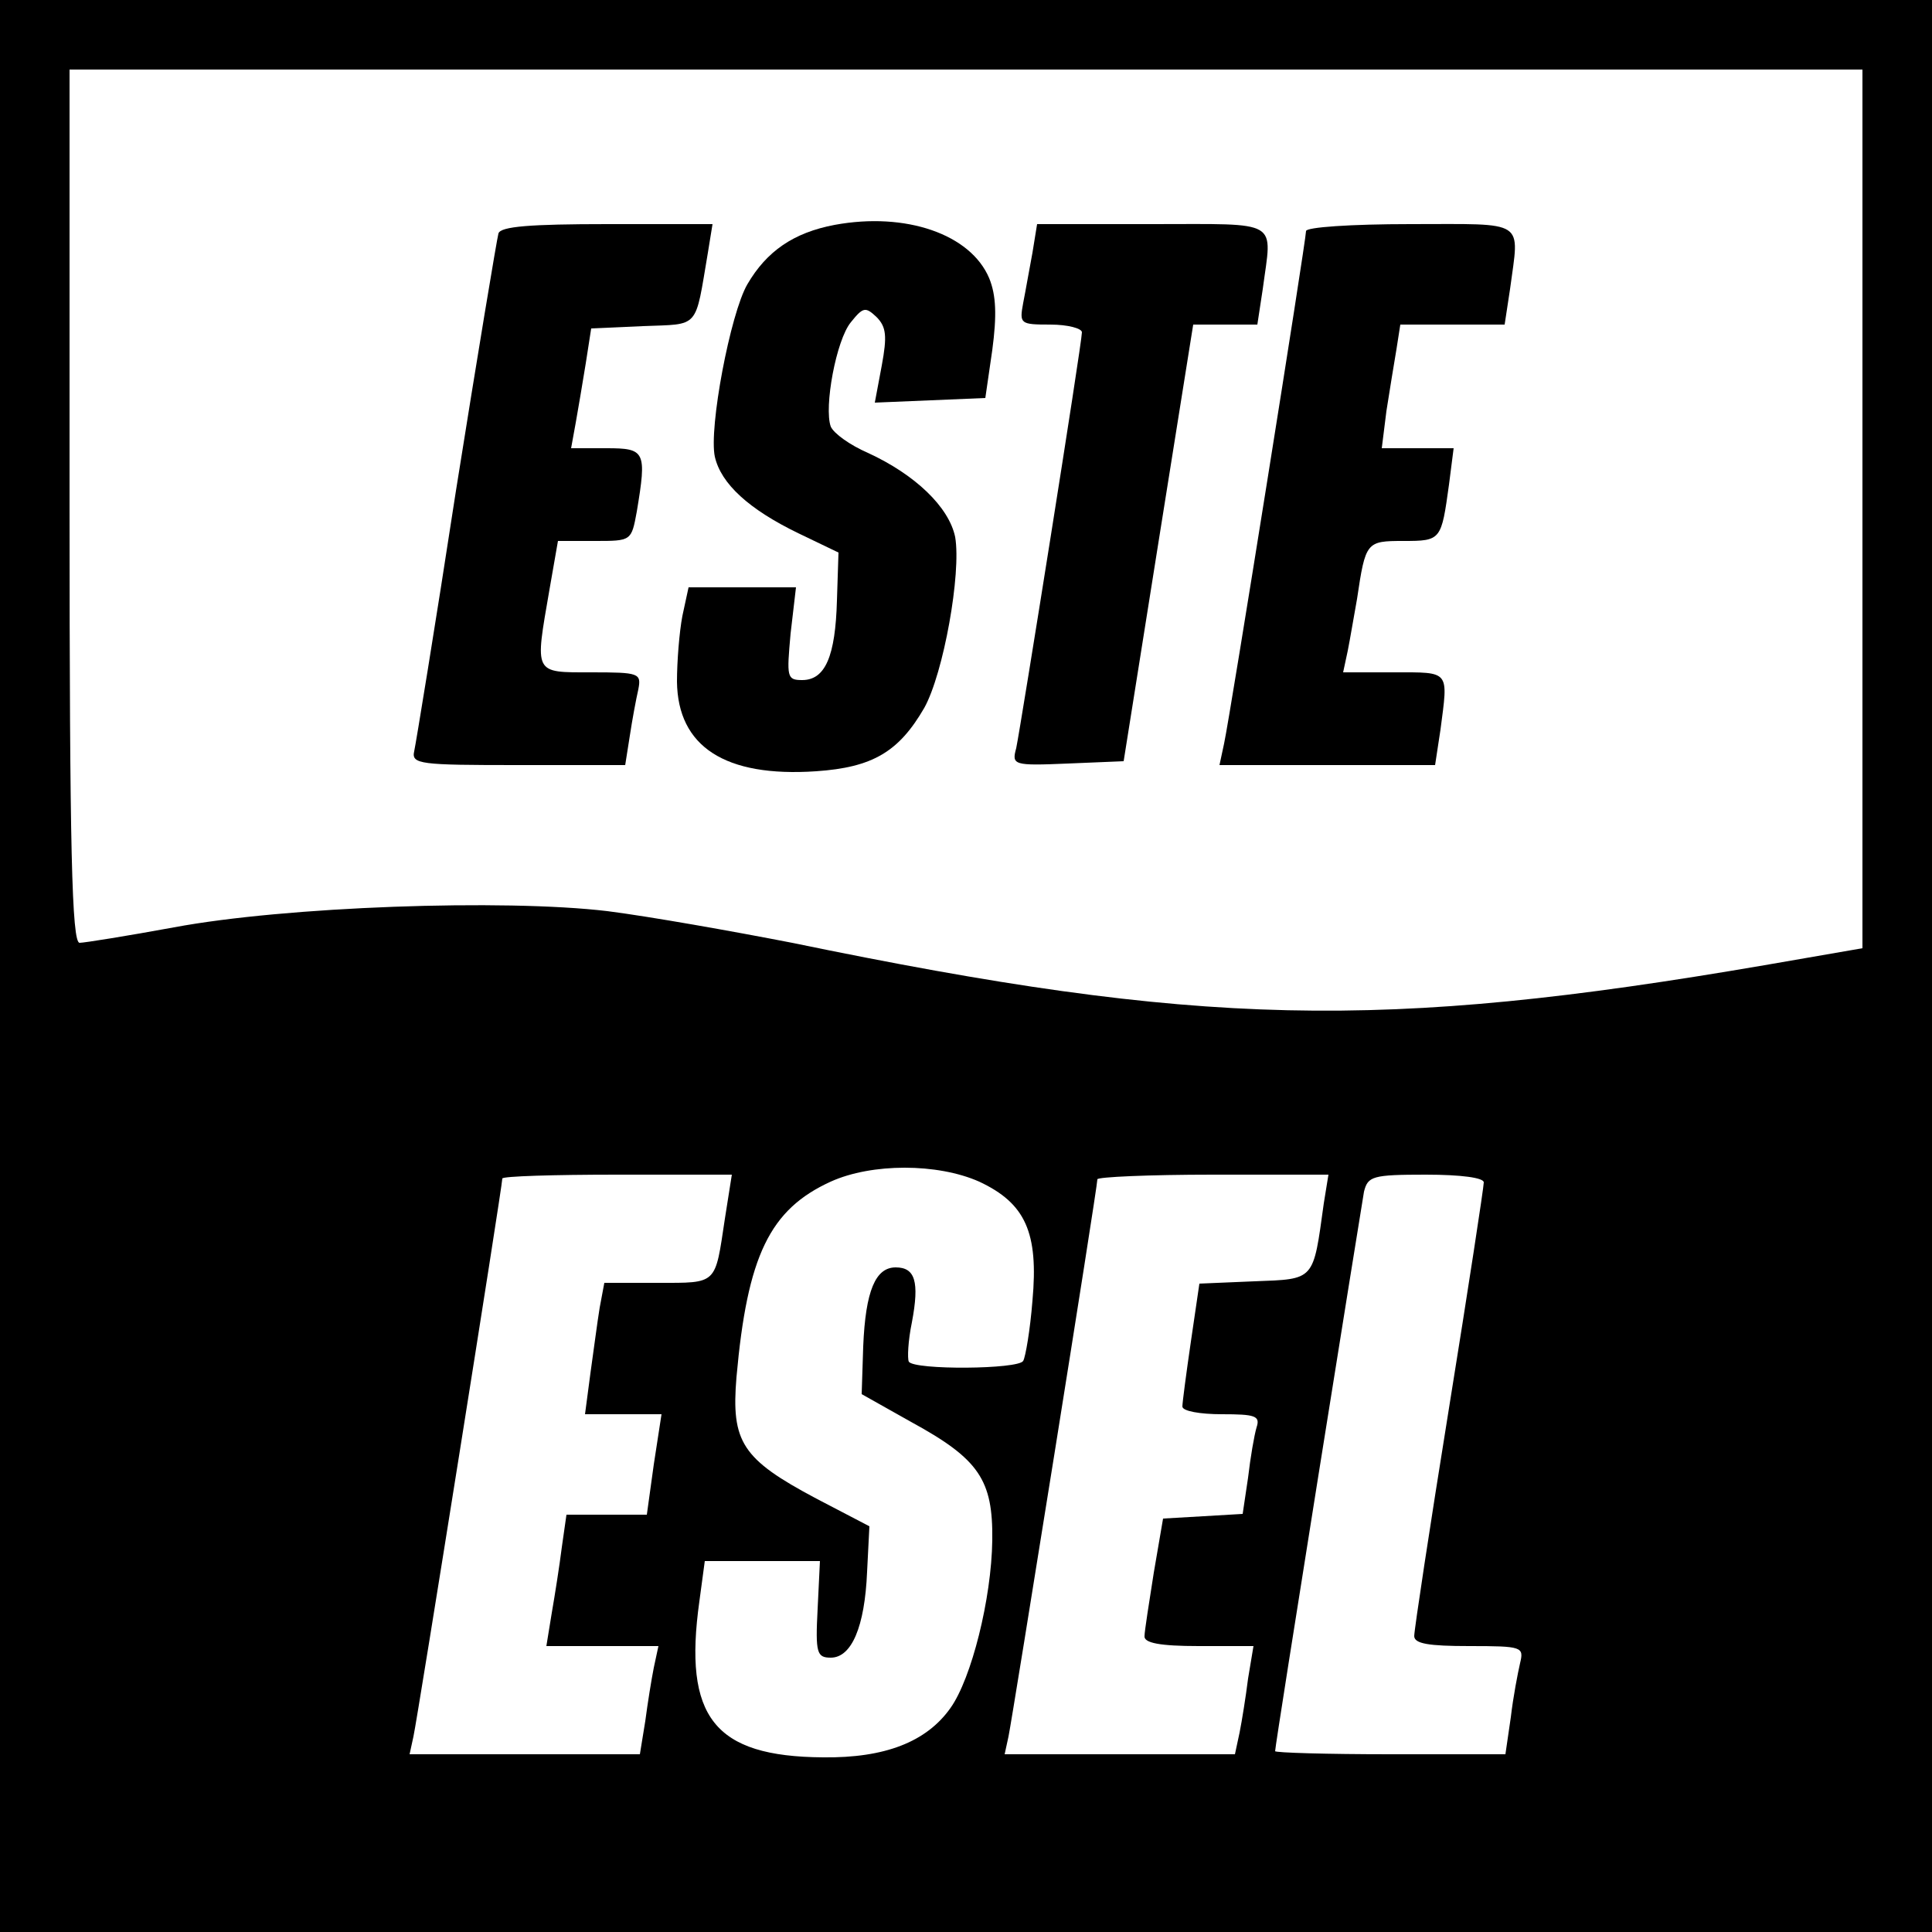
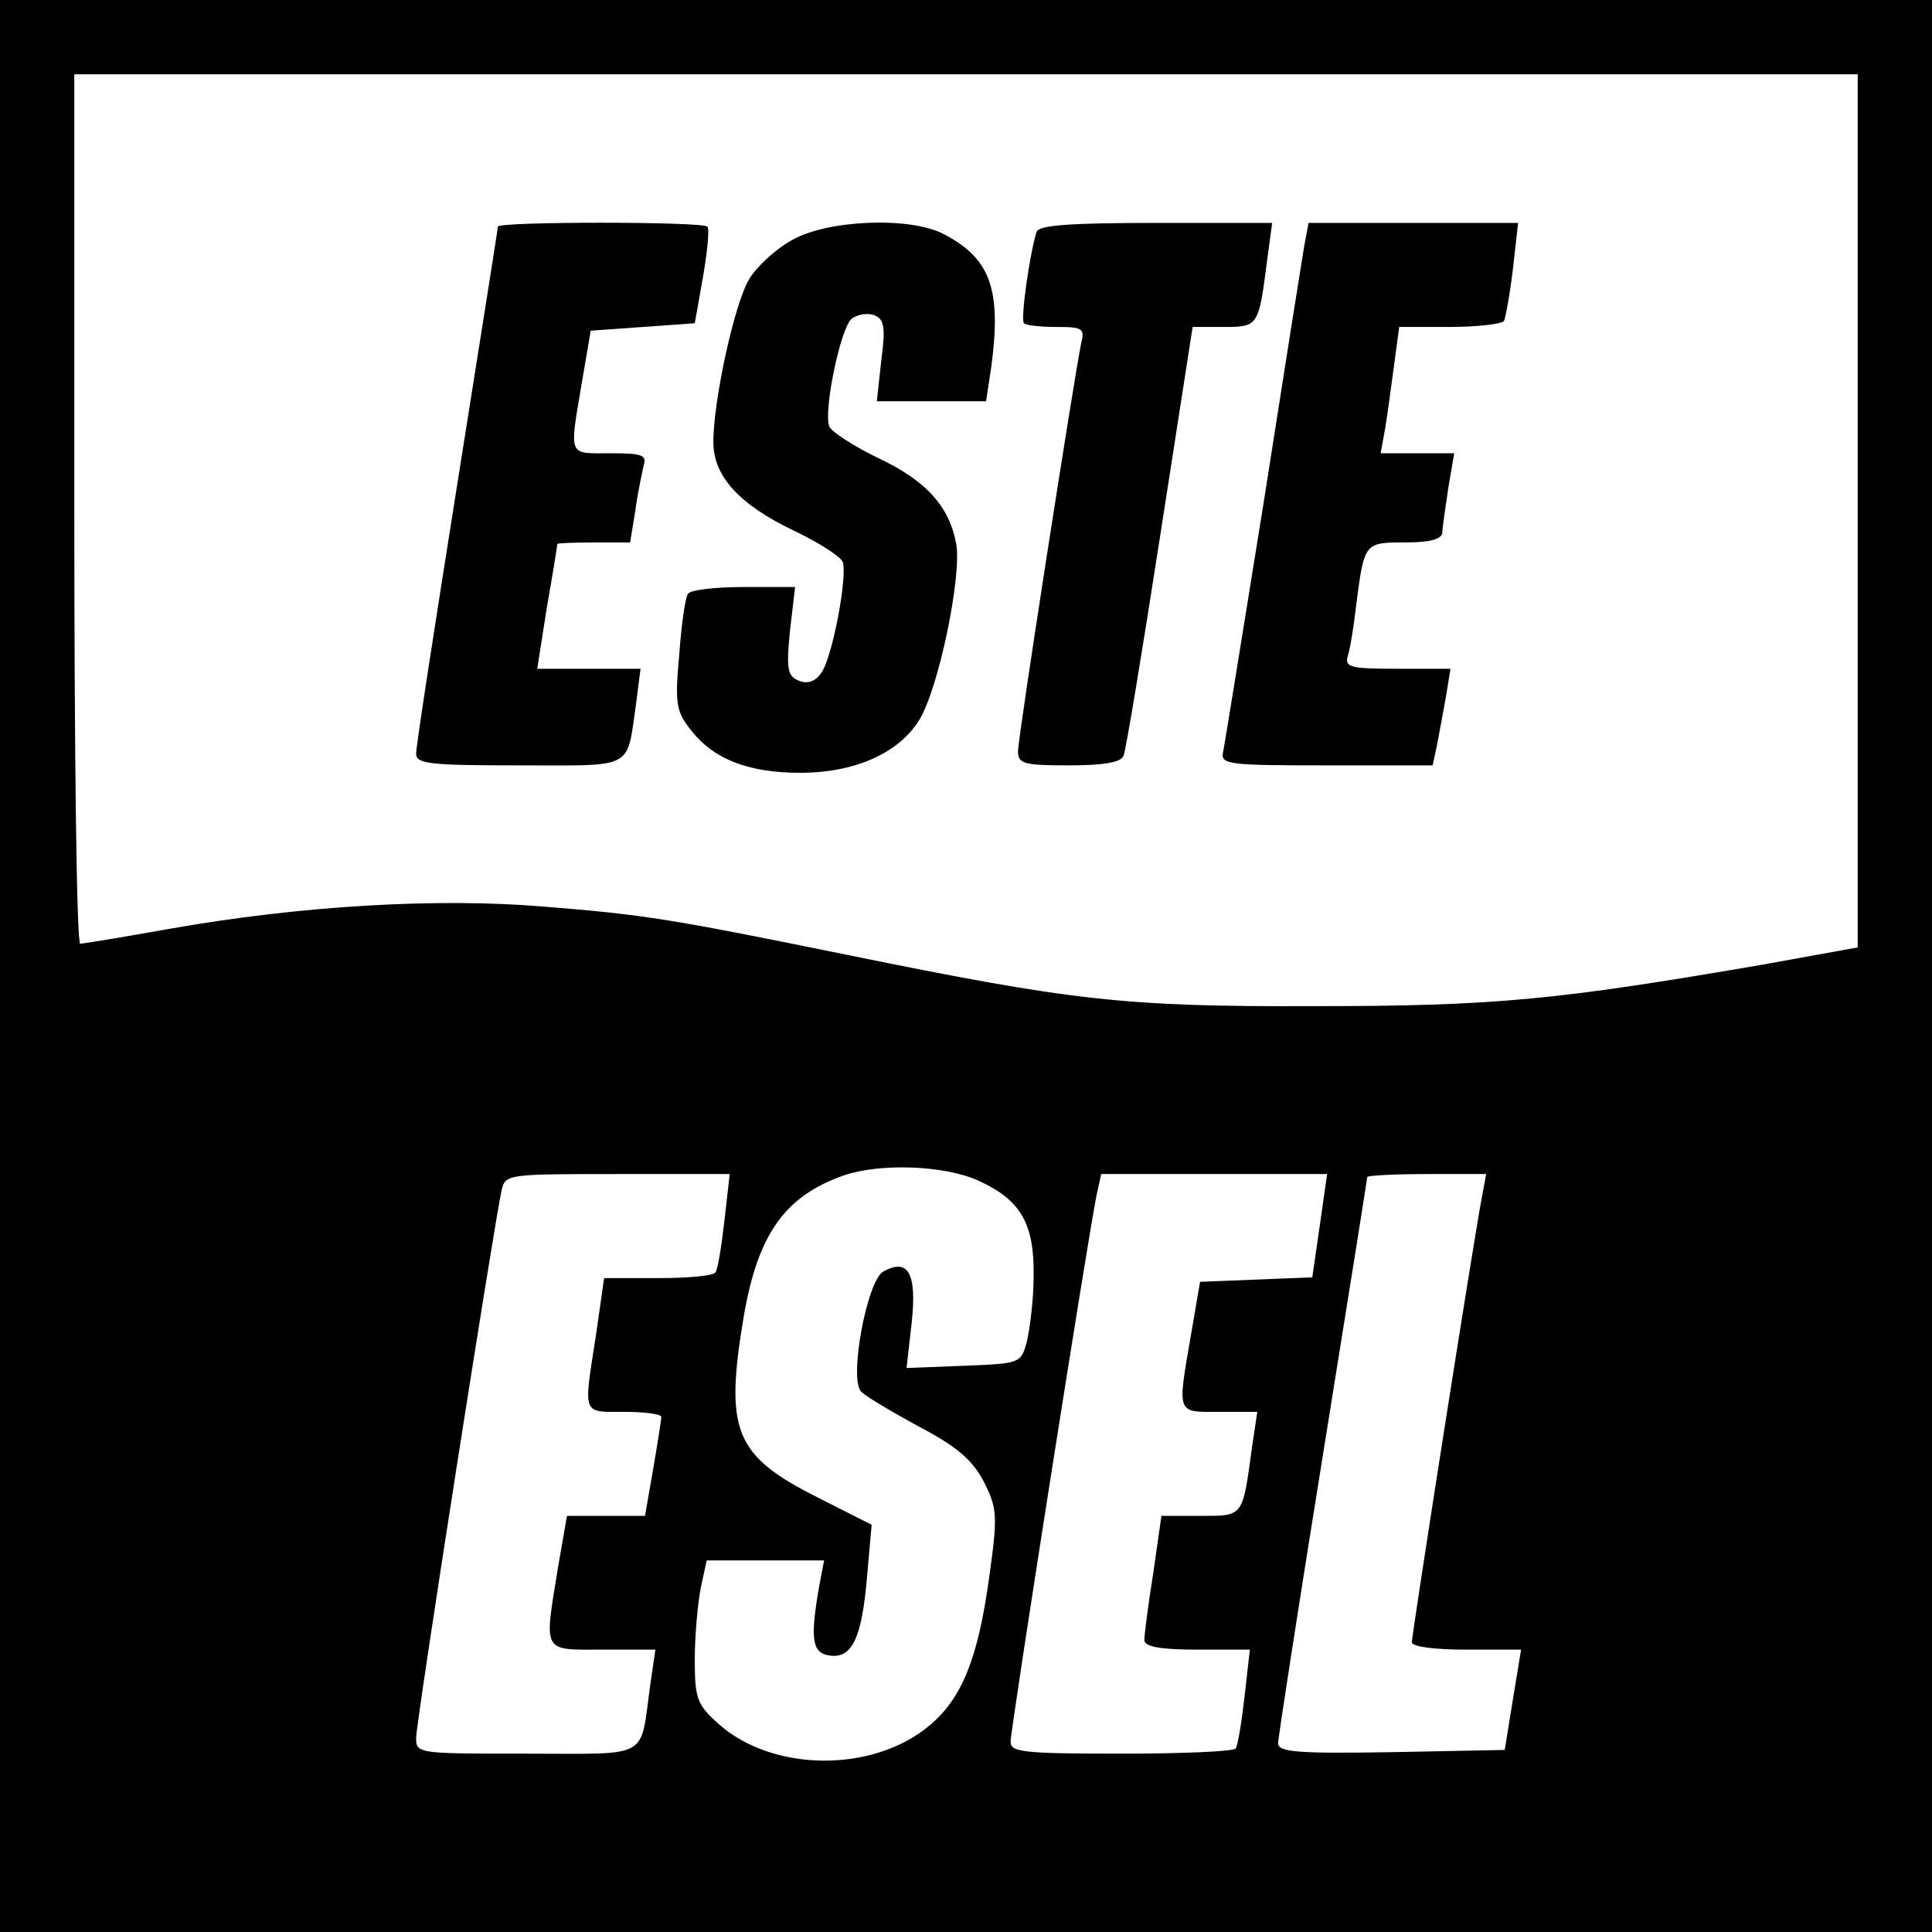
- <svg xmlns="http://www.w3.org/2000/svg" version="1.0" width="250pt" height="250pt" viewBox="0 0 250 250" preserveAspectRatio="xMidYMid meet">
-   <g transform="translate(0,250) scale(0.1,-0.1)" fill="#000000" stroke="none">
-     <path d="M0 1250 l0 -1250 1250 0 1250 0 0 1250 0 1250 -1250 0 -1250 0 0 -1250z m2410 592 l0 -569 -127 -22 c-496 -85 -730 -80 -1258 29 -77 15 -184 34 -239 41 -134 16 -417 6 -561 -21 -60 -11 -116 -20 -122 -20 -10 0 -13 120 -13 565 l0 565 1160 0 1160 0 0 -568z m-1143 -871 c60 -28 77 -66 69 -154 -3 -38 -9 -73 -12 -78 -6 -11 -141 -12 -148 -1 -2 4 -1 27 4 51 10 53 4 71 -21 71 -26 0 -39 -30 -42 -102 l-2 -62 64 -36 c88 -48 106 -75 105 -153 -1 -76 -27 -179 -54 -217 -31 -44 -85 -65 -165 -64 -141 1 -181 52 -160 202 l7 52 74 0 75 0 -3 -62 c-3 -57 -1 -63 17 -63 27 0 44 40 47 111 l3 59 -69 36 c-96 51 -110 73 -103 157 14 157 43 217 122 253 53 24 138 24 192 0z m-329 -48 c-13 -86 -9 -83 -87 -83 l-69 0 -6 -32 c-3 -18 -8 -57 -12 -85 l-7 -53 50 0 49 0 -10 -65 -9 -65 -52 0 -52 0 -6 -42 c-3 -24 -9 -62 -13 -85 l-7 -43 73 0 72 0 -6 -28 c-3 -15 -8 -46 -11 -69 l-7 -43 -149 0 -149 0 5 23 c5 22 115 712 115 722 0 3 67 5 148 5 l149 0 -9 -57z m775 20 c-14 -101 -11 -98 -90 -101 l-71 -3 -11 -75 c-6 -41 -11 -79 -11 -84 0 -6 23 -10 51 -10 43 0 50 -2 45 -17 -3 -10 -8 -39 -11 -65 l-7 -47 -51 -3 -52 -3 -12 -70 c-6 -38 -12 -76 -12 -82 -1 -9 20 -13 70 -13 l71 0 -7 -42 c-3 -24 -8 -55 -11 -70 l-6 -28 -149 0 -149 0 5 23 c5 24 115 710 115 721 0 3 67 6 149 6 l150 0 -6 -37z m207 27 c0 -6 -20 -137 -45 -292 -25 -155 -45 -287 -45 -295 0 -10 19 -13 71 -13 69 0 71 -1 66 -22 -3 -13 -9 -44 -12 -70 l-7 -48 -149 0 c-82 0 -149 2 -149 4 0 9 111 701 115 724 5 20 11 22 80 22 46 0 75 -4 75 -10z" />
-     <path d="M1080 2209 c-53 -10 -88 -34 -113 -77 -22 -38 -50 -186 -42 -223 8 -35 44 -68 108 -99 l52 -25 -2 -62 c-2 -72 -15 -103 -45 -103 -20 0 -20 4 -15 60 l7 60 -70 0 -69 0 -8 -37 c-4 -21 -7 -59 -7 -85 1 -84 62 -124 180 -116 73 5 107 25 140 82 25 45 48 174 40 221 -8 39 -52 81 -113 109 -23 10 -44 25 -48 34 -9 25 7 112 26 135 16 20 19 20 33 7 13 -13 14 -25 7 -63 l-9 -48 72 3 71 3 9 62 c6 45 5 71 -4 93 -24 57 -108 86 -200 69z" />
-     <path d="M645 2198 c-2 -7 -27 -157 -55 -333 -27 -176 -52 -328 -54 -337 -4 -17 8 -18 134 -18 l139 0 6 38 c3 20 8 47 11 60 4 21 1 22 -61 22 -75 0 -73 -3 -54 107 l11 63 48 0 c47 0 47 0 54 38 13 78 11 82 -39 82 l-46 0 6 33 c3 17 9 52 13 77 l7 45 67 3 c74 3 67 -5 84 95 l6 37 -136 0 c-100 0 -138 -3 -141 -12z" />
-     <path d="M1336 2173 c-4 -21 -9 -50 -12 -65 -5 -27 -4 -28 35 -28 23 0 41 -5 41 -10 0 -14 -79 -509 -85 -538 -6 -22 -4 -23 67 -20 l72 3 45 283 45 282 41 0 42 0 7 46 c12 91 25 84 -143 84 l-149 0 -6 -37z" />
-     <path d="M1690 2201 c0 -12 -98 -626 -106 -663 l-6 -28 140 0 139 0 7 46 c10 77 13 74 -60 74 l-66 0 6 28 c3 15 8 45 12 67 11 74 12 75 60 75 49 0 49 1 59 73 l6 47 -47 0 -46 0 6 48 c4 26 10 62 13 80 l5 32 68 0 67 0 7 46 c12 91 23 84 -129 84 -77 0 -135 -4 -135 -9z" />
+ <svg xmlns="http://www.w3.org/2000/svg" version="1.0" width="260pt" height="260pt" viewBox="0 0 260 260" preserveAspectRatio="xMidYMid meet">
+   <g transform="translate(0,260) scale(0.1,-0.1)" fill="#000000" stroke="none">
+     <path d="M0 1300 l0 -1300 1300 0 1300 0 0 1300 0 1300 -1300 0 -1300 0 0 -1300z m2500 612 l0 -587 -127 -23 c-279 -48 -362 -56 -603 -56 -257 -1 -326 7 -630 69 -236 48 -271 54 -409 65 -143 12 -328 1 -503 -30 -62 -11 -116 -20 -120 -20 -5 0 -8 263 -8 585 l0 585 1200 0 1200 0 0 -588z m-1183 -901 c57 -26 75 -58 74 -128 0 -32 -5 -71 -9 -88 -8 -30 -9 -30 -85 -33 l-77 -3 7 62 c7 66 -5 86 -38 68 -22 -11 -47 -145 -30 -162 6 -6 41 -27 78 -47 51 -27 71 -44 87 -74 18 -36 19 -45 7 -130 -15 -109 -37 -162 -80 -198 -76 -64 -211 -63 -284 2 -29 26 -32 34 -32 87 0 32 4 75 8 96 l8 37 79 0 79 0 -7 -37 c-12 -70 -9 -88 15 -91 30 -4 43 24 50 108 l6 68 -71 36 c-114 57 -127 90 -101 245 19 110 55 161 134 189 49 17 136 14 182 -7z m-342 -53 c-4 -35 -9 -66 -12 -70 -2 -5 -37 -8 -77 -8 l-73 0 -11 -77 c-17 -109 -19 -103 38 -103 28 0 50 -3 50 -7 0 -3 -5 -35 -11 -70 l-11 -63 -53 0 -52 0 -12 -69 c-19 -117 -22 -111 60 -111 l71 0 -7 -48 c-14 -101 2 -92 -166 -92 -146 0 -149 0 -149 21 0 22 105 692 115 737 5 22 8 22 156 22 l151 0 -7 -62z m801 -8 l-10 -69 -75 -3 -76 -3 -12 -70 c-19 -110 -20 -105 38 -105 l51 0 -7 -47 c-13 -95 -11 -93 -69 -93 l-53 0 -11 -77 c-7 -43 -12 -84 -12 -90 0 -9 21 -13 71 -13 l71 0 -7 -62 c-4 -35 -9 -66 -12 -71 -2 -4 -71 -7 -154 -7 -132 0 -149 2 -149 16 0 17 105 685 116 737 l6 27 152 0 152 0 -10 -70z m219 43 c-12 -62 -95 -593 -95 -603 0 -6 30 -10 73 -10 l74 0 -11 -67 -11 -68 -153 -3 c-125 -2 -152 0 -152 12 0 7 27 181 60 386 33 205 60 374 60 376 0 2 36 4 80 4 l80 0 -5 -27z" />
+     <path d="M670 2295 c0 -3 -25 -160 -55 -349 -30 -189 -55 -350 -55 -360 0 -14 17 -16 139 -16 156 0 144 -7 157 83 l6 47 -69 0 -70 0 13 83 c8 45 14 83 14 85 0 1 22 2 49 2 l49 0 7 43 c3 23 9 50 11 60 5 15 -2 17 -45 17 -57 0 -55 -6 -38 95 l12 70 70 5 70 5 11 62 c6 35 9 65 6 68 -7 7 -282 7 -282 0z" />
+     <path d="M1066 2277 c-22 -12 -48 -36 -58 -53 -20 -34 -48 -163 -48 -219 0 -46 35 -84 108 -119 34 -16 63 -35 66 -42 7 -19 -14 -130 -29 -150 -8 -11 -18 -15 -30 -10 -15 6 -17 15 -12 66 l7 60 -70 0 c-38 0 -71 -4 -74 -9 -4 -5 -9 -42 -12 -83 -6 -66 -4 -76 17 -102 30 -38 77 -56 146 -56 74 0 133 27 160 71 26 42 57 191 50 236 -9 51 -40 86 -106 117 -33 16 -62 35 -65 42 -8 21 15 132 30 145 8 6 21 8 30 5 14 -5 16 -16 10 -61 l-6 -55 74 0 73 0 7 46 c14 105 -1 146 -64 179 -46 24 -157 19 -204 -8z" />
+     <path d="M1395 2288 c-9 -28 -22 -118 -17 -123 3 -3 23 -5 44 -5 35 0 38 -2 33 -22 -9 -43 -85 -530 -85 -549 0 -17 8 -19 69 -19 46 0 70 4 73 13 3 6 25 139 49 294 l44 283 42 0 c46 0 47 1 58 88 l7 52 -156 0 c-116 0 -158 -3 -161 -12z" />
+     <path d="M1755 2268 c-3 -18 -28 -175 -55 -348 -28 -173 -52 -323 -54 -332 -4 -17 8 -18 139 -18 l143 0 6 28 c3 15 8 44 12 65 l6 37 -72 0 c-63 0 -71 2 -66 18 3 9 8 40 11 67 11 85 11 85 66 85 32 0 49 4 50 13 0 6 4 33 8 60 l8 47 -50 0 -49 0 6 33 c3 17 8 56 12 85 l7 52 68 0 c37 0 70 4 73 8 2 4 8 36 12 70 l7 62 -141 0 -141 0 -6 -32z" />
  </g>
</svg>
